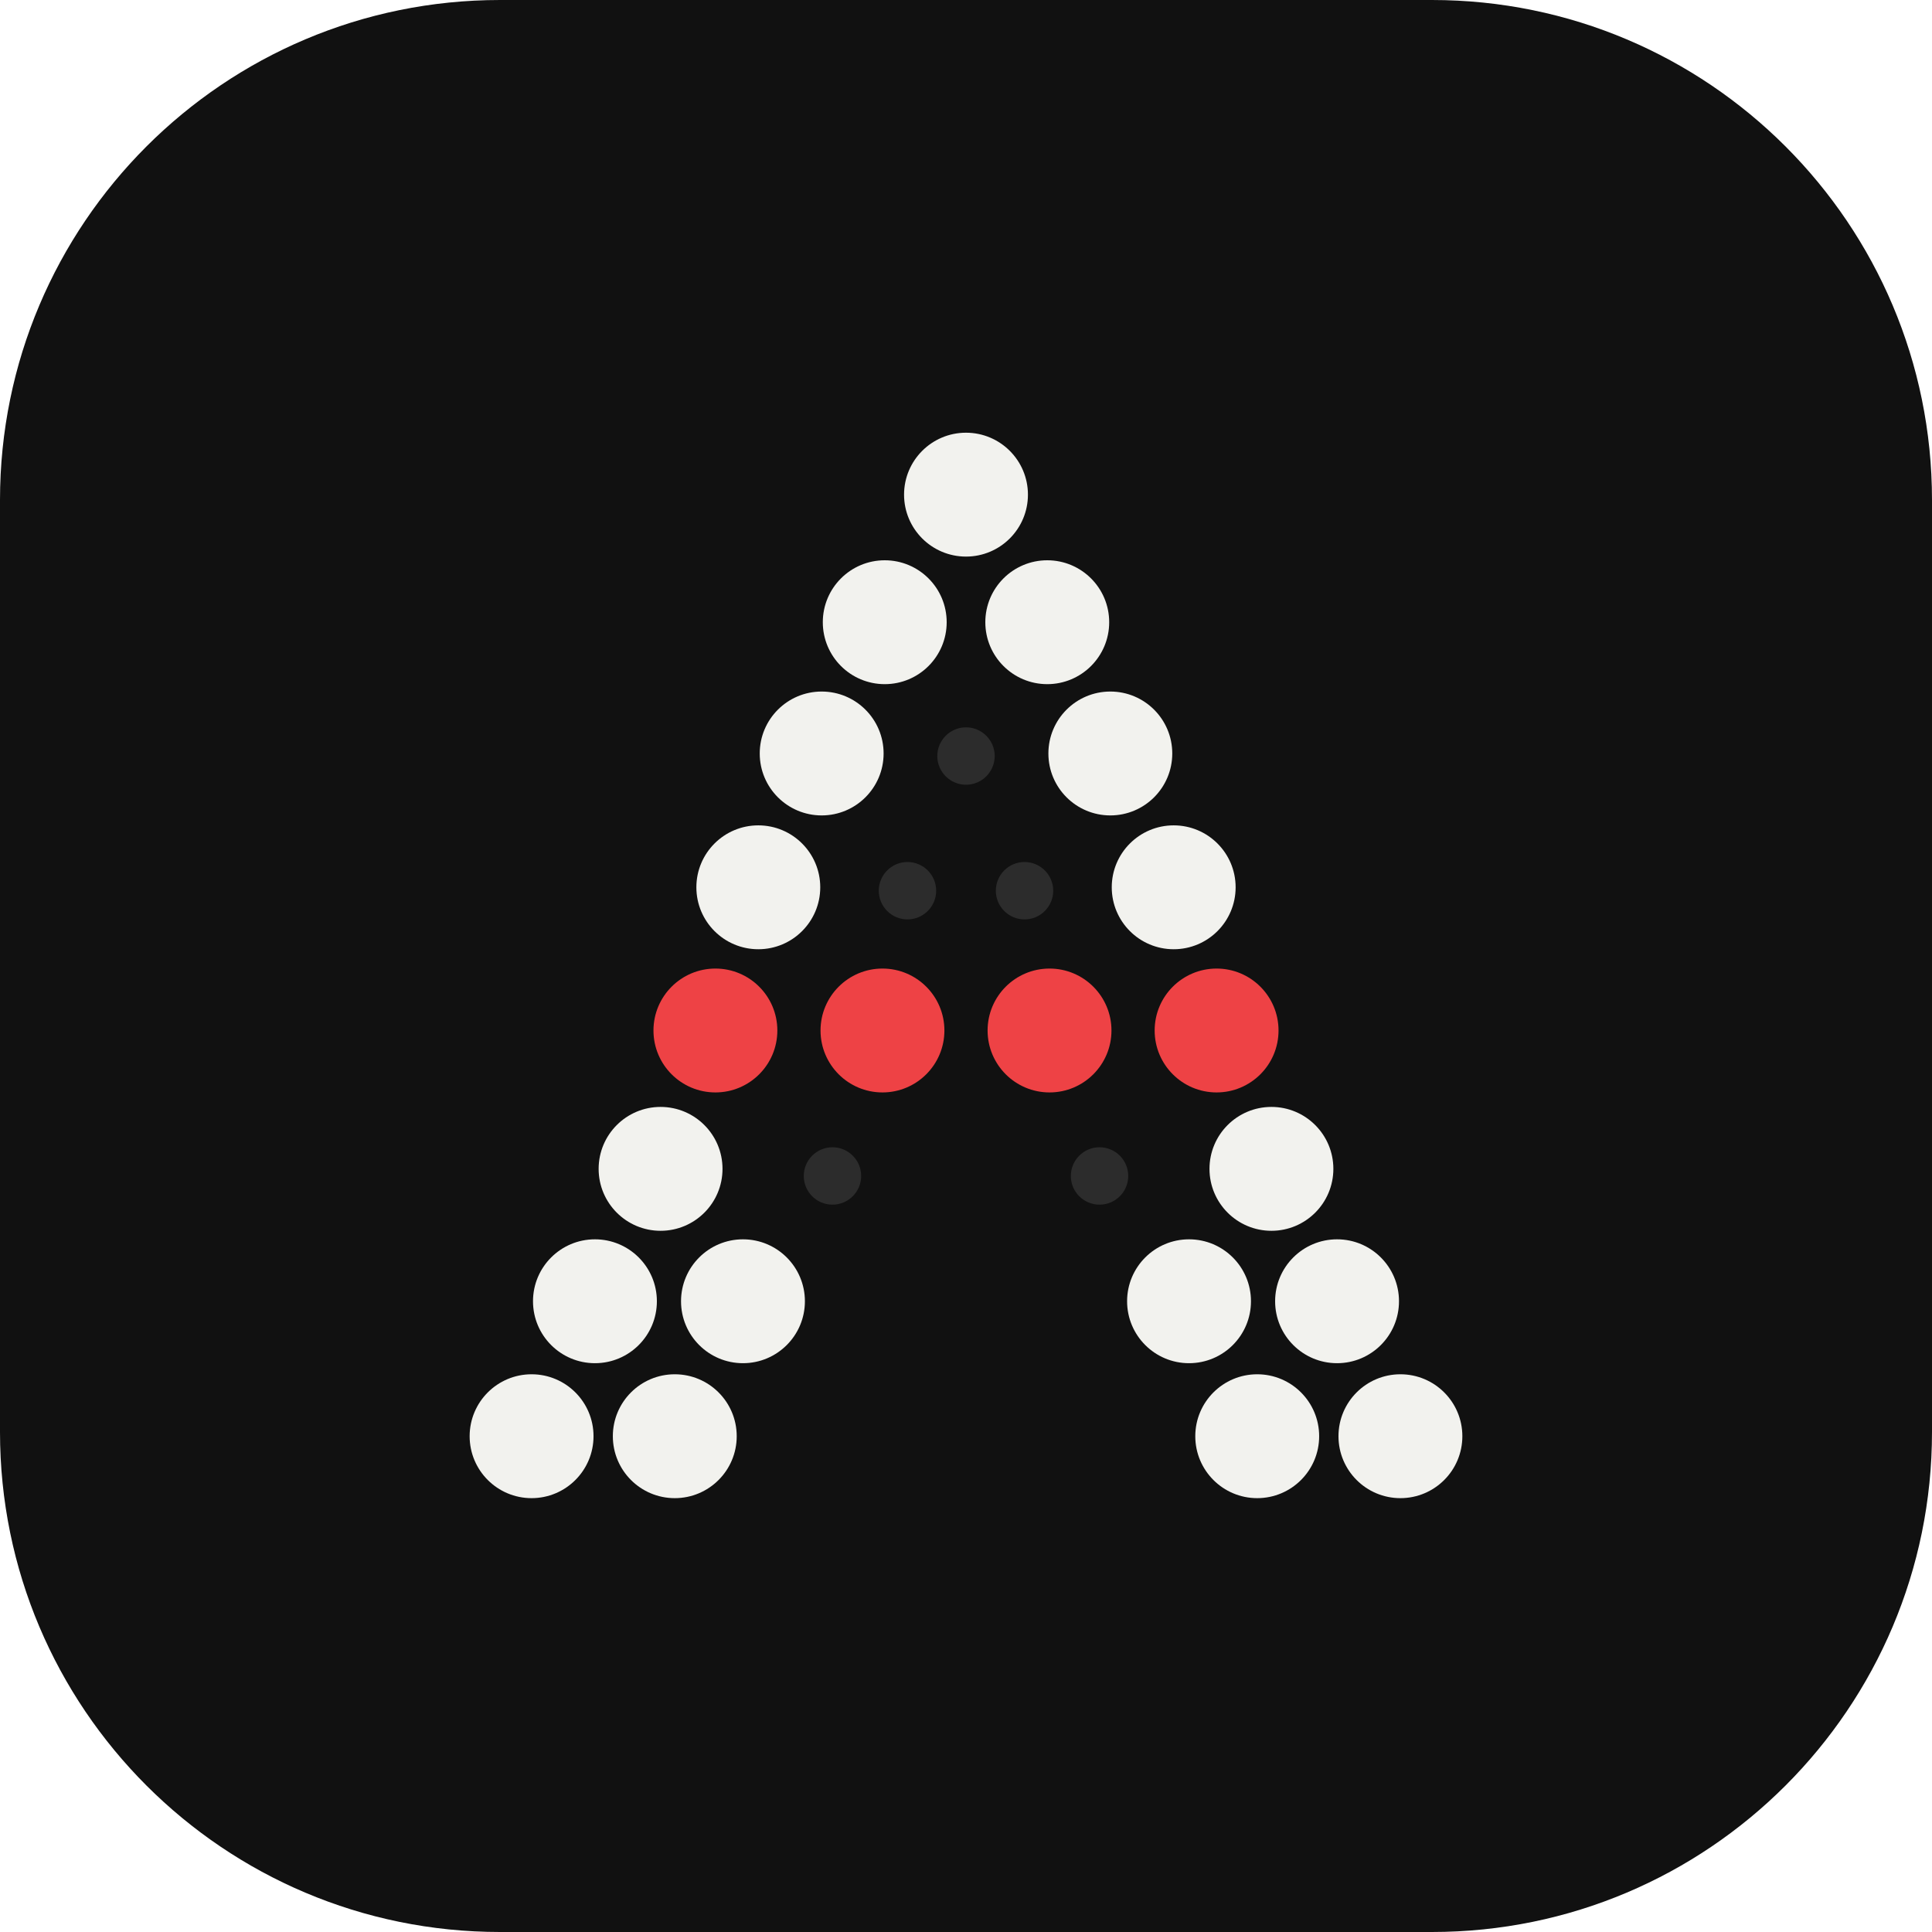
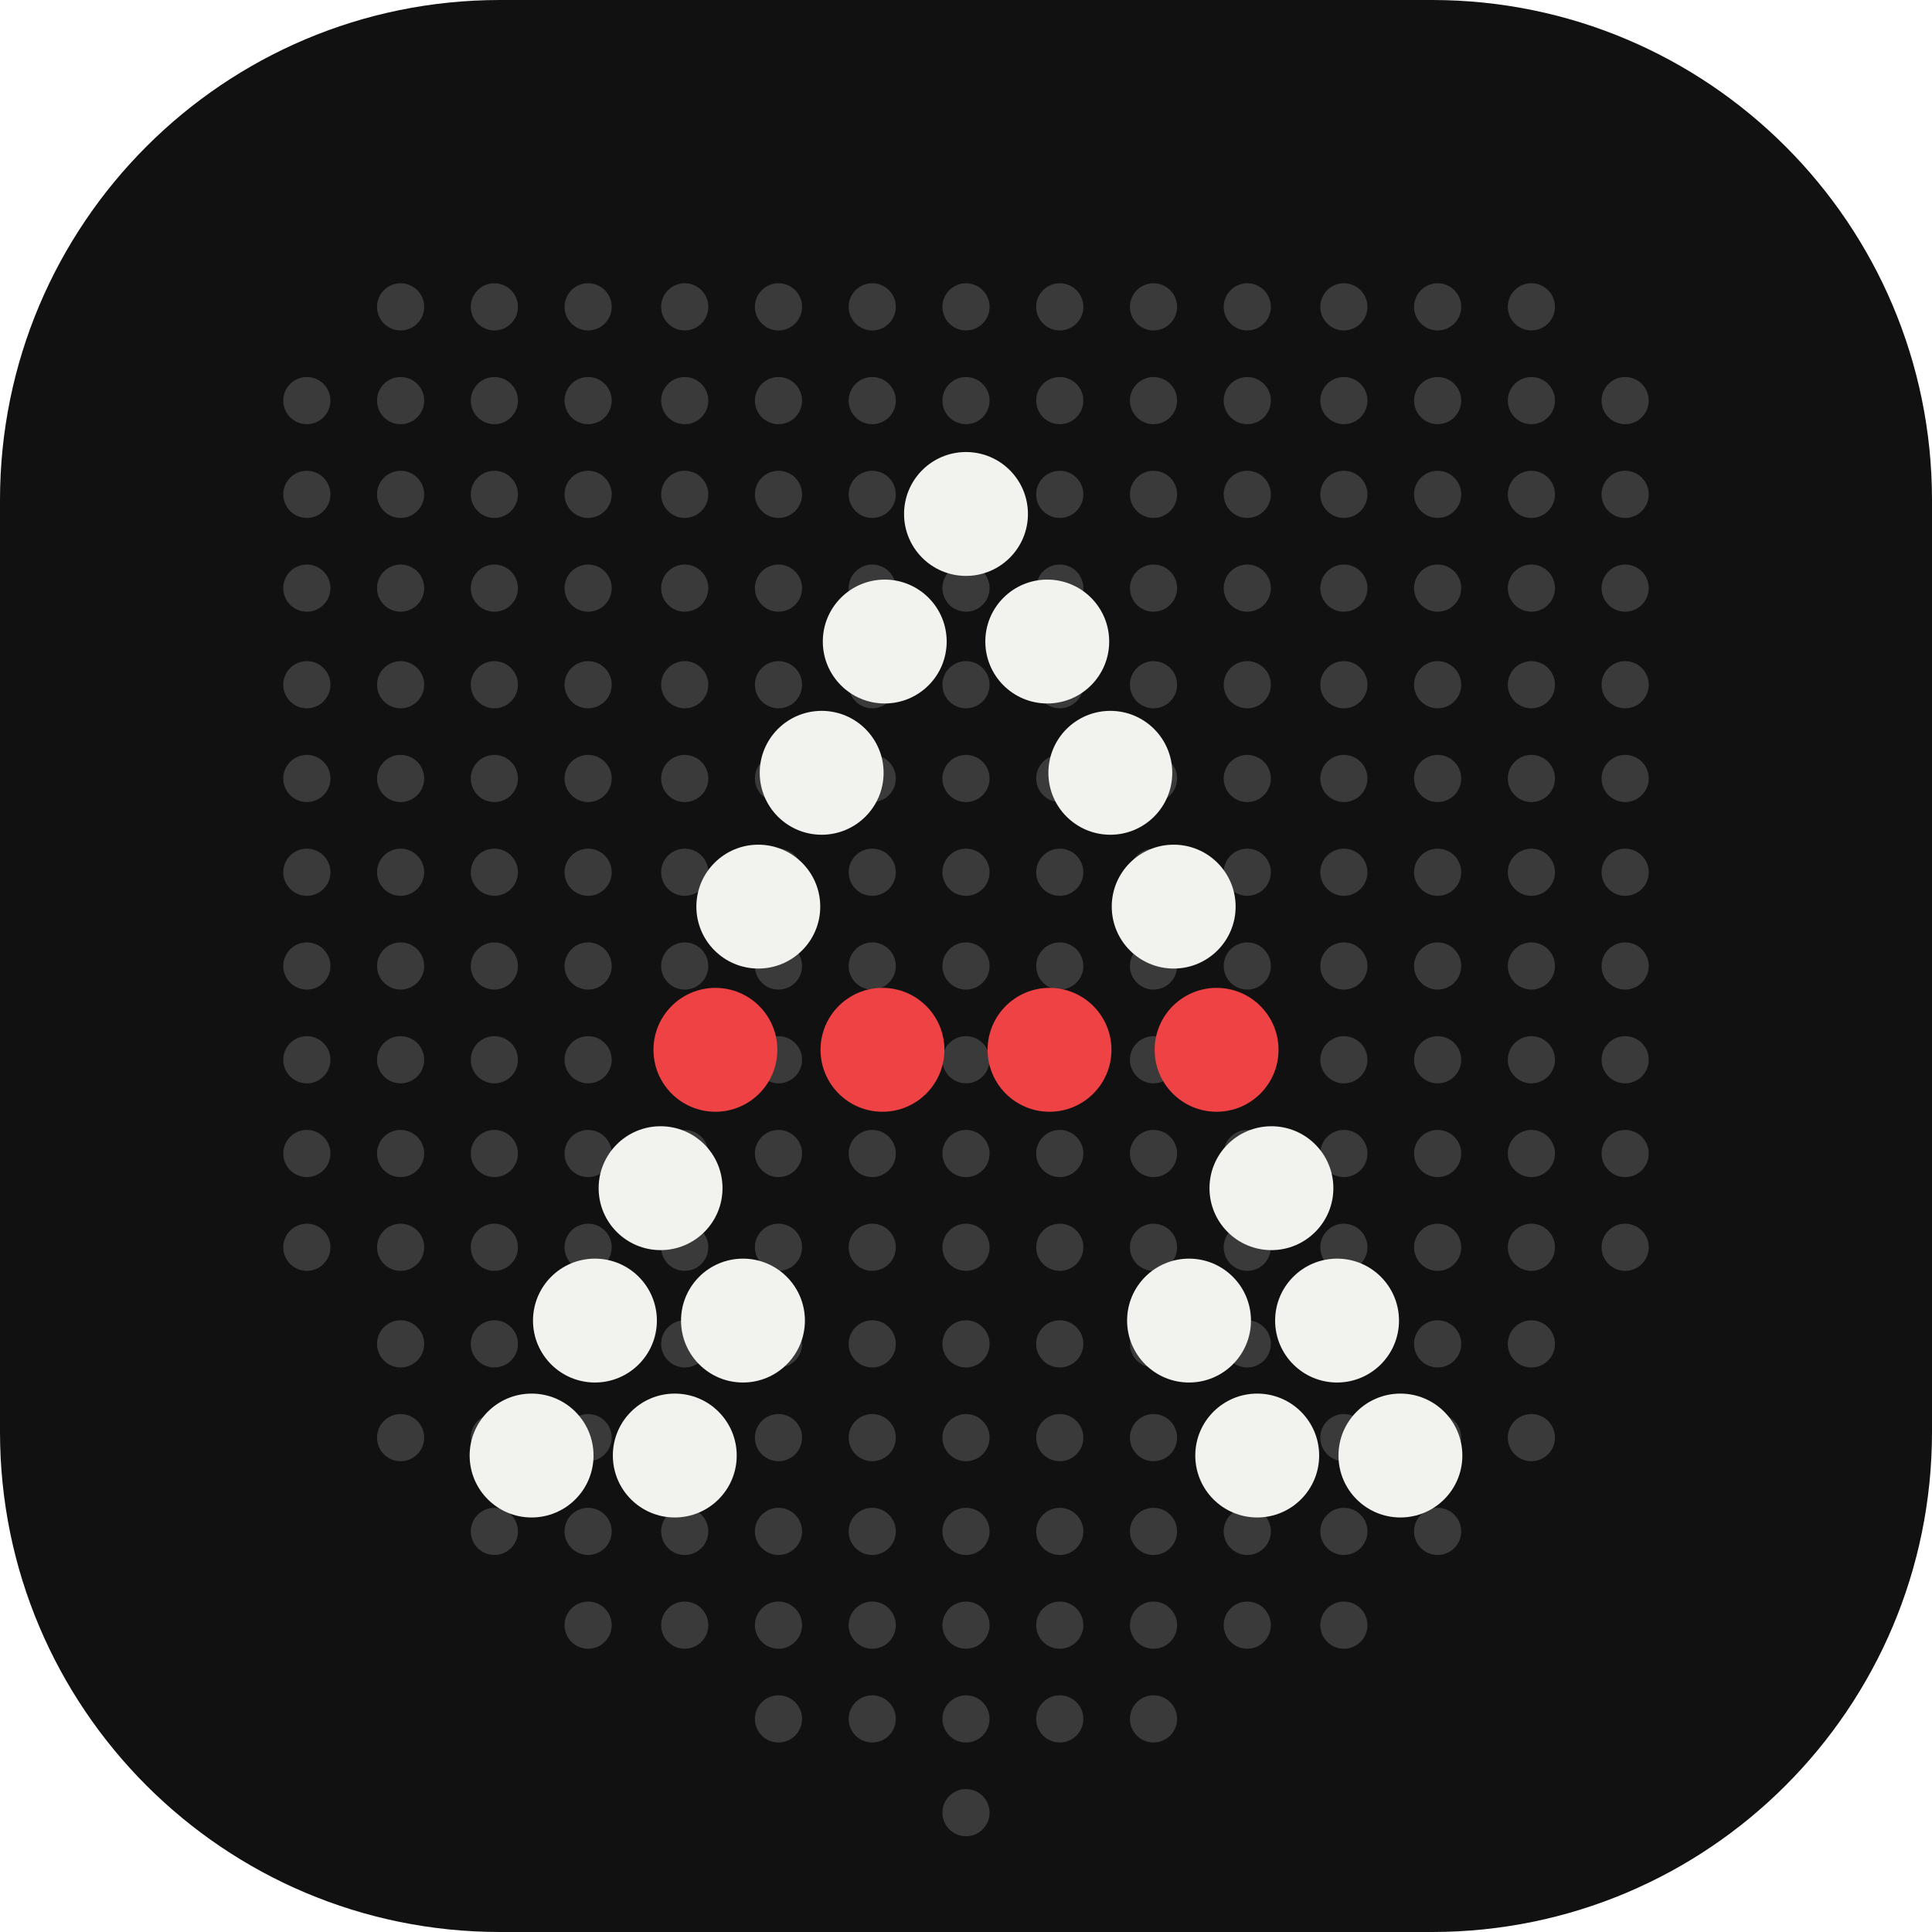
<svg xmlns="http://www.w3.org/2000/svg" viewBox="0 0 680 680">
  <rect width="680" height="680" rx="176" fill="#111111" />
-   <circle cx="340.0" cy="266.1" r="10.1" fill="#2C2C2C" />
-   <circle cx="319.4" cy="313.5" r="10.1" fill="#2C2C2C" />
-   <circle cx="360.6" cy="313.5" r="10.1" fill="#2C2C2C" />
-   <circle cx="293.0" cy="413.9" r="10.1" fill="#2C2C2C" />
-   <circle cx="387.0" cy="413.9" r="10.1" fill="#2C2C2C" />
-   <circle cx="340.0" cy="174.1" r="21.8" fill="#F2F2EE" />
-   <circle cx="311.4" cy="219.0" r="21.8" fill="#F2F2EE" />
-   <circle cx="368.6" cy="219.0" r="21.8" fill="#F2F2EE" />
-   <circle cx="289.2" cy="265.2" r="21.8" fill="#F2F2EE" />
-   <circle cx="390.8" cy="265.2" r="21.8" fill="#F2F2EE" />
-   <circle cx="266.9" cy="312.3" r="21.8" fill="#F2F2EE" />
-   <circle cx="413.1" cy="312.3" r="21.8" fill="#F2F2EE" />
-   <circle cx="232.5" cy="411.4" r="21.8" fill="#F2F2EE" />
-   <circle cx="447.5" cy="411.4" r="21.8" fill="#F2F2EE" />
-   <circle cx="261.5" cy="458.0" r="21.8" fill="#F2F2EE" />
-   <circle cx="418.5" cy="458.0" r="21.8" fill="#F2F2EE" />
-   <circle cx="209.4" cy="458.0" r="21.8" fill="#F2F2EE" />
-   <circle cx="470.6" cy="458.0" r="21.8" fill="#F2F2EE" />
-   <circle cx="237.5" cy="505.5" r="21.8" fill="#F2F2EE" />
-   <circle cx="442.5" cy="505.5" r="21.8" fill="#F2F2EE" />
-   <circle cx="187.1" cy="505.5" r="21.8" fill="#F2F2EE" />
-   <circle cx="492.9" cy="505.5" r="21.8" fill="#F2F2EE" />
-   <circle cx="310.6" cy="362.7" r="21.8" fill="#EE4245" />
-   <circle cx="369.4" cy="362.7" r="21.8" fill="#EE4245" />
-   <circle cx="251.8" cy="362.7" r="21.8" fill="#EE4245" />
-   <circle cx="428.2" cy="362.7" r="21.8" fill="#EE4245" />
+   <circle cx="141" cy="108" r="8.3" fill="#3A3A3A" />
+   <circle cx="174" cy="108" r="8.3" fill="#3A3A3A" />
+   <circle cx="207" cy="108" r="8.3" fill="#3A3A3A" />
+   <circle cx="241" cy="108" r="8.3" fill="#3A3A3A" />
+   <circle cx="274" cy="108" r="8.3" fill="#3A3A3A" />
+   <circle cx="307" cy="108" r="8.3" fill="#3A3A3A" />
+   <circle cx="340" cy="108" r="8.3" fill="#3A3A3A" />
+   <circle cx="373" cy="108" r="8.3" fill="#3A3A3A" />
+   <circle cx="406" cy="108" r="8.3" fill="#3A3A3A" />
+   <circle cx="439" cy="108" r="8.3" fill="#3A3A3A" />
+   <circle cx="473" cy="108" r="8.3" fill="#3A3A3A" />
+   <circle cx="506" cy="108" r="8.3" fill="#3A3A3A" />
+   <circle cx="539" cy="108" r="8.3" fill="#3A3A3A" />
+   <circle cx="108" cy="141" r="8.3" fill="#3A3A3A" />
+   <circle cx="141" cy="141" r="8.3" fill="#3A3A3A" />
+   <circle cx="174" cy="141" r="8.3" fill="#3A3A3A" />
+   <circle cx="207" cy="141" r="8.3" fill="#3A3A3A" />
+   <circle cx="241" cy="141" r="8.3" fill="#3A3A3A" />
+   <circle cx="274" cy="141" r="8.3" fill="#3A3A3A" />
+   <circle cx="307" cy="141" r="8.3" fill="#3A3A3A" />
+   <circle cx="340" cy="141" r="8.3" fill="#3A3A3A" />
+   <circle cx="373" cy="141" r="8.3" fill="#3A3A3A" />
+   <circle cx="406" cy="141" r="8.3" fill="#3A3A3A" />
+   <circle cx="439" cy="141" r="8.3" fill="#3A3A3A" />
+   <circle cx="473" cy="141" r="8.3" fill="#3A3A3A" />
+   <circle cx="506" cy="141" r="8.3" fill="#3A3A3A" />
+   <circle cx="539" cy="141" r="8.3" fill="#3A3A3A" />
+   <circle cx="572" cy="141" r="8.3" fill="#3A3A3A" />
+   <circle cx="108" cy="174" r="8.3" fill="#3A3A3A" />
+   <circle cx="141" cy="174" r="8.3" fill="#3A3A3A" />
+   <circle cx="174" cy="174" r="8.3" fill="#3A3A3A" />
+   <circle cx="207" cy="174" r="8.3" fill="#3A3A3A" />
+   <circle cx="241" cy="174" r="8.3" fill="#3A3A3A" />
+   <circle cx="274" cy="174" r="8.3" fill="#3A3A3A" />
+   <circle cx="307" cy="174" r="8.3" fill="#3A3A3A" />
+   <circle cx="340" cy="174" r="8.3" fill="#3A3A3A" />
+   <circle cx="373" cy="174" r="8.3" fill="#3A3A3A" />
+   <circle cx="406" cy="174" r="8.3" fill="#3A3A3A" />
+   <circle cx="439" cy="174" r="8.3" fill="#3A3A3A" />
+   <circle cx="473" cy="174" r="8.3" fill="#3A3A3A" />
+   <circle cx="506" cy="174" r="8.3" fill="#3A3A3A" />
+   <circle cx="539" cy="174" r="8.3" fill="#3A3A3A" />
+   <circle cx="572" cy="174" r="8.3" fill="#3A3A3A" />
+   <circle cx="108" cy="207" r="8.3" fill="#3A3A3A" />
+   <circle cx="141" cy="207" r="8.3" fill="#3A3A3A" />
+   <circle cx="174" cy="207" r="8.3" fill="#3A3A3A" />
+   <circle cx="207" cy="207" r="8.3" fill="#3A3A3A" />
+   <circle cx="241" cy="207" r="8.3" fill="#3A3A3A" />
+   <circle cx="274" cy="207" r="8.3" fill="#3A3A3A" />
+   <circle cx="307" cy="207" r="8.3" fill="#3A3A3A" />
+   <circle cx="340" cy="207" r="8.3" fill="#3A3A3A" />
+   <circle cx="373" cy="207" r="8.3" fill="#3A3A3A" />
+   <circle cx="406" cy="207" r="8.3" fill="#3A3A3A" />
+   <circle cx="439" cy="207" r="8.3" fill="#3A3A3A" />
+   <circle cx="473" cy="207" r="8.3" fill="#3A3A3A" />
+   <circle cx="506" cy="207" r="8.3" fill="#3A3A3A" />
+   <circle cx="539" cy="207" r="8.3" fill="#3A3A3A" />
+   <circle cx="572" cy="207" r="8.3" fill="#3A3A3A" />
+   <circle cx="108" cy="241" r="8.3" fill="#3A3A3A" />
+   <circle cx="141" cy="241" r="8.3" fill="#3A3A3A" />
+   <circle cx="174" cy="241" r="8.3" fill="#3A3A3A" />
+   <circle cx="207" cy="241" r="8.3" fill="#3A3A3A" />
+   <circle cx="241" cy="241" r="8.3" fill="#3A3A3A" />
+   <circle cx="274" cy="241" r="8.3" fill="#3A3A3A" />
+   <circle cx="307" cy="241" r="8.3" fill="#3A3A3A" />
+   <circle cx="340" cy="241" r="8.3" fill="#3A3A3A" />
+   <circle cx="373" cy="241" r="8.3" fill="#3A3A3A" />
+   <circle cx="406" cy="241" r="8.3" fill="#3A3A3A" />
+   <circle cx="439" cy="241" r="8.3" fill="#3A3A3A" />
+   <circle cx="473" cy="241" r="8.3" fill="#3A3A3A" />
+   <circle cx="506" cy="241" r="8.3" fill="#3A3A3A" />
+   <circle cx="539" cy="241" r="8.3" fill="#3A3A3A" />
+   <circle cx="572" cy="241" r="8.3" fill="#3A3A3A" />
+   <circle cx="108" cy="274" r="8.3" fill="#3A3A3A" />
+   <circle cx="141" cy="274" r="8.3" fill="#3A3A3A" />
+   <circle cx="174" cy="274" r="8.3" fill="#3A3A3A" />
+   <circle cx="207" cy="274" r="8.3" fill="#3A3A3A" />
+   <circle cx="241" cy="274" r="8.3" fill="#3A3A3A" />
+   <circle cx="274" cy="274" r="8.3" fill="#3A3A3A" />
+   <circle cx="307" cy="274" r="8.3" fill="#3A3A3A" />
+   <circle cx="340" cy="274" r="8.3" fill="#3A3A3A" />
+   <circle cx="373" cy="274" r="8.3" fill="#3A3A3A" />
+   <circle cx="406" cy="274" r="8.3" fill="#3A3A3A" />
+   <circle cx="439" cy="274" r="8.3" fill="#3A3A3A" />
+   <circle cx="473" cy="274" r="8.3" fill="#3A3A3A" />
+   <circle cx="506" cy="274" r="8.3" fill="#3A3A3A" />
+   <circle cx="539" cy="274" r="8.3" fill="#3A3A3A" />
+   <circle cx="572" cy="274" r="8.3" fill="#3A3A3A" />
+   <circle cx="108" cy="307" r="8.3" fill="#3A3A3A" />
+   <circle cx="141" cy="307" r="8.3" fill="#3A3A3A" />
+   <circle cx="174" cy="307" r="8.3" fill="#3A3A3A" />
+   <circle cx="207" cy="307" r="8.3" fill="#3A3A3A" />
+   <circle cx="241" cy="307" r="8.3" fill="#3A3A3A" />
+   <circle cx="274" cy="307" r="8.3" fill="#3A3A3A" />
+   <circle cx="307" cy="307" r="8.3" fill="#3A3A3A" />
+   <circle cx="340" cy="307" r="8.3" fill="#3A3A3A" />
+   <circle cx="373" cy="307" r="8.3" fill="#3A3A3A" />
+   <circle cx="406" cy="307" r="8.3" fill="#3A3A3A" />
+   <circle cx="439" cy="307" r="8.3" fill="#3A3A3A" />
+   <circle cx="473" cy="307" r="8.3" fill="#3A3A3A" />
+   <circle cx="506" cy="307" r="8.3" fill="#3A3A3A" />
+   <circle cx="539" cy="307" r="8.3" fill="#3A3A3A" />
+   <circle cx="572" cy="307" r="8.3" fill="#3A3A3A" />
+   <circle cx="108" cy="340" r="8.3" fill="#3A3A3A" />
+   <circle cx="141" cy="340" r="8.3" fill="#3A3A3A" />
+   <circle cx="174" cy="340" r="8.3" fill="#3A3A3A" />
+   <circle cx="207" cy="340" r="8.3" fill="#3A3A3A" />
+   <circle cx="241" cy="340" r="8.3" fill="#3A3A3A" />
+   <circle cx="274" cy="340" r="8.3" fill="#3A3A3A" />
+   <circle cx="307" cy="340" r="8.3" fill="#3A3A3A" />
+   <circle cx="340" cy="340" r="8.3" fill="#3A3A3A" />
+   <circle cx="373" cy="340" r="8.3" fill="#3A3A3A" />
+   <circle cx="406" cy="340" r="8.3" fill="#3A3A3A" />
+   <circle cx="439" cy="340" r="8.3" fill="#3A3A3A" />
+   <circle cx="473" cy="340" r="8.3" fill="#3A3A3A" />
+   <circle cx="506" cy="340" r="8.3" fill="#3A3A3A" />
+   <circle cx="539" cy="340" r="8.3" fill="#3A3A3A" />
+   <circle cx="572" cy="340" r="8.3" fill="#3A3A3A" />
+   <circle cx="108" cy="373" r="8.3" fill="#3A3A3A" />
+   <circle cx="141" cy="373" r="8.3" fill="#3A3A3A" />
+   <circle cx="174" cy="373" r="8.3" fill="#3A3A3A" />
+   <circle cx="207" cy="373" r="8.3" fill="#3A3A3A" />
+   <circle cx="241" cy="373" r="8.3" fill="#3A3A3A" />
+   <circle cx="274" cy="373" r="8.3" fill="#3A3A3A" />
+   <circle cx="307" cy="373" r="8.3" fill="#3A3A3A" />
+   <circle cx="340" cy="373" r="8.3" fill="#3A3A3A" />
+   <circle cx="373" cy="373" r="8.3" fill="#3A3A3A" />
+   <circle cx="406" cy="373" r="8.3" fill="#3A3A3A" />
+   <circle cx="439" cy="373" r="8.3" fill="#3A3A3A" />
+   <circle cx="473" cy="373" r="8.3" fill="#3A3A3A" />
+   <circle cx="506" cy="373" r="8.3" fill="#3A3A3A" />
+   <circle cx="539" cy="373" r="8.3" fill="#3A3A3A" />
+   <circle cx="572" cy="373" r="8.3" fill="#3A3A3A" />
+   <circle cx="108" cy="406" r="8.3" fill="#3A3A3A" />
+   <circle cx="141" cy="406" r="8.3" fill="#3A3A3A" />
+   <circle cx="174" cy="406" r="8.3" fill="#3A3A3A" />
+   <circle cx="207" cy="406" r="8.3" fill="#3A3A3A" />
+   <circle cx="241" cy="406" r="8.3" fill="#3A3A3A" />
+   <circle cx="274" cy="406" r="8.3" fill="#3A3A3A" />
+   <circle cx="307" cy="406" r="8.3" fill="#3A3A3A" />
+   <circle cx="340" cy="406" r="8.3" fill="#3A3A3A" />
+   <circle cx="373" cy="406" r="8.3" fill="#3A3A3A" />
+   <circle cx="406" cy="406" r="8.3" fill="#3A3A3A" />
+   <circle cx="439" cy="406" r="8.3" fill="#3A3A3A" />
+   <circle cx="473" cy="406" r="8.3" fill="#3A3A3A" />
+   <circle cx="506" cy="406" r="8.3" fill="#3A3A3A" />
+   <circle cx="539" cy="406" r="8.3" fill="#3A3A3A" />
+   <circle cx="572" cy="406" r="8.3" fill="#3A3A3A" />
+   <circle cx="108" cy="439" r="8.3" fill="#3A3A3A" />
+   <circle cx="141" cy="439" r="8.3" fill="#3A3A3A" />
+   <circle cx="174" cy="439" r="8.3" fill="#3A3A3A" />
+   <circle cx="207" cy="439" r="8.3" fill="#3A3A3A" />
+   <circle cx="241" cy="439" r="8.3" fill="#3A3A3A" />
+   <circle cx="274" cy="439" r="8.3" fill="#3A3A3A" />
+   <circle cx="307" cy="439" r="8.3" fill="#3A3A3A" />
+   <circle cx="340" cy="439" r="8.3" fill="#3A3A3A" />
+   <circle cx="373" cy="439" r="8.3" fill="#3A3A3A" />
+   <circle cx="406" cy="439" r="8.3" fill="#3A3A3A" />
+   <circle cx="439" cy="439" r="8.3" fill="#3A3A3A" />
+   <circle cx="473" cy="439" r="8.3" fill="#3A3A3A" />
+   <circle cx="506" cy="439" r="8.3" fill="#3A3A3A" />
+   <circle cx="539" cy="439" r="8.3" fill="#3A3A3A" />
+   <circle cx="572" cy="439" r="8.3" fill="#3A3A3A" />
+   <circle cx="141" cy="473" r="8.3" fill="#3A3A3A" />
+   <circle cx="174" cy="473" r="8.3" fill="#3A3A3A" />
+   <circle cx="207" cy="473" r="8.3" fill="#3A3A3A" />
+   <circle cx="241" cy="473" r="8.3" fill="#3A3A3A" />
+   <circle cx="274" cy="473" r="8.3" fill="#3A3A3A" />
+   <circle cx="307" cy="473" r="8.3" fill="#3A3A3A" />
+   <circle cx="340" cy="473" r="8.3" fill="#3A3A3A" />
+   <circle cx="373" cy="473" r="8.3" fill="#3A3A3A" />
+   <circle cx="406" cy="473" r="8.3" fill="#3A3A3A" />
+   <circle cx="439" cy="473" r="8.3" fill="#3A3A3A" />
+   <circle cx="473" cy="473" r="8.3" fill="#3A3A3A" />
+   <circle cx="506" cy="473" r="8.3" fill="#3A3A3A" />
+   <circle cx="539" cy="473" r="8.3" fill="#3A3A3A" />
+   <circle cx="141" cy="506" r="8.3" fill="#3A3A3A" />
+   <circle cx="174" cy="506" r="8.3" fill="#3A3A3A" />
+   <circle cx="207" cy="506" r="8.3" fill="#3A3A3A" />
+   <circle cx="241" cy="506" r="8.3" fill="#3A3A3A" />
+   <circle cx="274" cy="506" r="8.3" fill="#3A3A3A" />
+   <circle cx="307" cy="506" r="8.3" fill="#3A3A3A" />
+   <circle cx="340" cy="506" r="8.3" fill="#3A3A3A" />
+   <circle cx="373" cy="506" r="8.3" fill="#3A3A3A" />
+   <circle cx="406" cy="506" r="8.3" fill="#3A3A3A" />
+   <circle cx="439" cy="506" r="8.3" fill="#3A3A3A" />
+   <circle cx="473" cy="506" r="8.3" fill="#3A3A3A" />
+   <circle cx="506" cy="506" r="8.3" fill="#3A3A3A" />
+   <circle cx="539" cy="506" r="8.3" fill="#3A3A3A" />
+   <circle cx="174" cy="539" r="8.3" fill="#3A3A3A" />
+   <circle cx="207" cy="539" r="8.3" fill="#3A3A3A" />
+   <circle cx="241" cy="539" r="8.3" fill="#3A3A3A" />
+   <circle cx="274" cy="539" r="8.3" fill="#3A3A3A" />
+   <circle cx="307" cy="539" r="8.3" fill="#3A3A3A" />
+   <circle cx="340" cy="539" r="8.3" fill="#3A3A3A" />
+   <circle cx="373" cy="539" r="8.3" fill="#3A3A3A" />
+   <circle cx="406" cy="539" r="8.3" fill="#3A3A3A" />
+   <circle cx="439" cy="539" r="8.3" fill="#3A3A3A" />
+   <circle cx="473" cy="539" r="8.3" fill="#3A3A3A" />
+   <circle cx="506" cy="539" r="8.3" fill="#3A3A3A" />
+   <circle cx="207" cy="572" r="8.3" fill="#3A3A3A" />
+   <circle cx="241" cy="572" r="8.3" fill="#3A3A3A" />
+   <circle cx="274" cy="572" r="8.3" fill="#3A3A3A" />
+   <circle cx="307" cy="572" r="8.3" fill="#3A3A3A" />
+   <circle cx="340" cy="572" r="8.3" fill="#3A3A3A" />
+   <circle cx="373" cy="572" r="8.3" fill="#3A3A3A" />
+   <circle cx="406" cy="572" r="8.3" fill="#3A3A3A" />
+   <circle cx="439" cy="572" r="8.3" fill="#3A3A3A" />
+   <circle cx="473" cy="572" r="8.3" fill="#3A3A3A" />
+   <circle cx="274" cy="605" r="8.3" fill="#3A3A3A" />
+   <circle cx="307" cy="605" r="8.3" fill="#3A3A3A" />
+   <circle cx="340" cy="605" r="8.3" fill="#3A3A3A" />
+   <circle cx="373" cy="605" r="8.3" fill="#3A3A3A" />
+   <circle cx="406" cy="605" r="8.3" fill="#3A3A3A" />
+   <circle cx="340" cy="638" r="8.3" fill="#3A3A3A" />
+   <circle cx="340.0" cy="180.9" r="21.8" fill="#F2F2EE" />
+   <circle cx="311.4" cy="225.8" r="21.8" fill="#F2F2EE" />
+   <circle cx="368.6" cy="225.8" r="21.8" fill="#F2F2EE" />
+   <circle cx="289.2" cy="272.0" r="21.8" fill="#F2F2EE" />
+   <circle cx="390.8" cy="272.0" r="21.8" fill="#F2F2EE" />
+   <circle cx="266.9" cy="319.1" r="21.8" fill="#F2F2EE" />
+   <circle cx="413.1" cy="319.1" r="21.8" fill="#F2F2EE" />
+   <circle cx="232.5" cy="418.2" r="21.8" fill="#F2F2EE" />
+   <circle cx="447.5" cy="418.2" r="21.8" fill="#F2F2EE" />
+   <circle cx="261.5" cy="464.8" r="21.8" fill="#F2F2EE" />
+   <circle cx="418.5" cy="464.8" r="21.8" fill="#F2F2EE" />
+   <circle cx="209.4" cy="464.8" r="21.8" fill="#F2F2EE" />
+   <circle cx="470.6" cy="464.8" r="21.8" fill="#F2F2EE" />
+   <circle cx="237.5" cy="512.3" r="21.8" fill="#F2F2EE" />
+   <circle cx="442.5" cy="512.3" r="21.8" fill="#F2F2EE" />
+   <circle cx="187.1" cy="512.3" r="21.8" fill="#F2F2EE" />
+   <circle cx="492.9" cy="512.3" r="21.8" fill="#F2F2EE" />
+   <circle cx="310.6" cy="369.5" r="21.8" fill="#EE4245" />
+   <circle cx="369.4" cy="369.5" r="21.8" fill="#EE4245" />
+   <circle cx="251.8" cy="369.5" r="21.8" fill="#EE4245" />
+   <circle cx="428.2" cy="369.5" r="21.8" fill="#EE4245" />
</svg>
